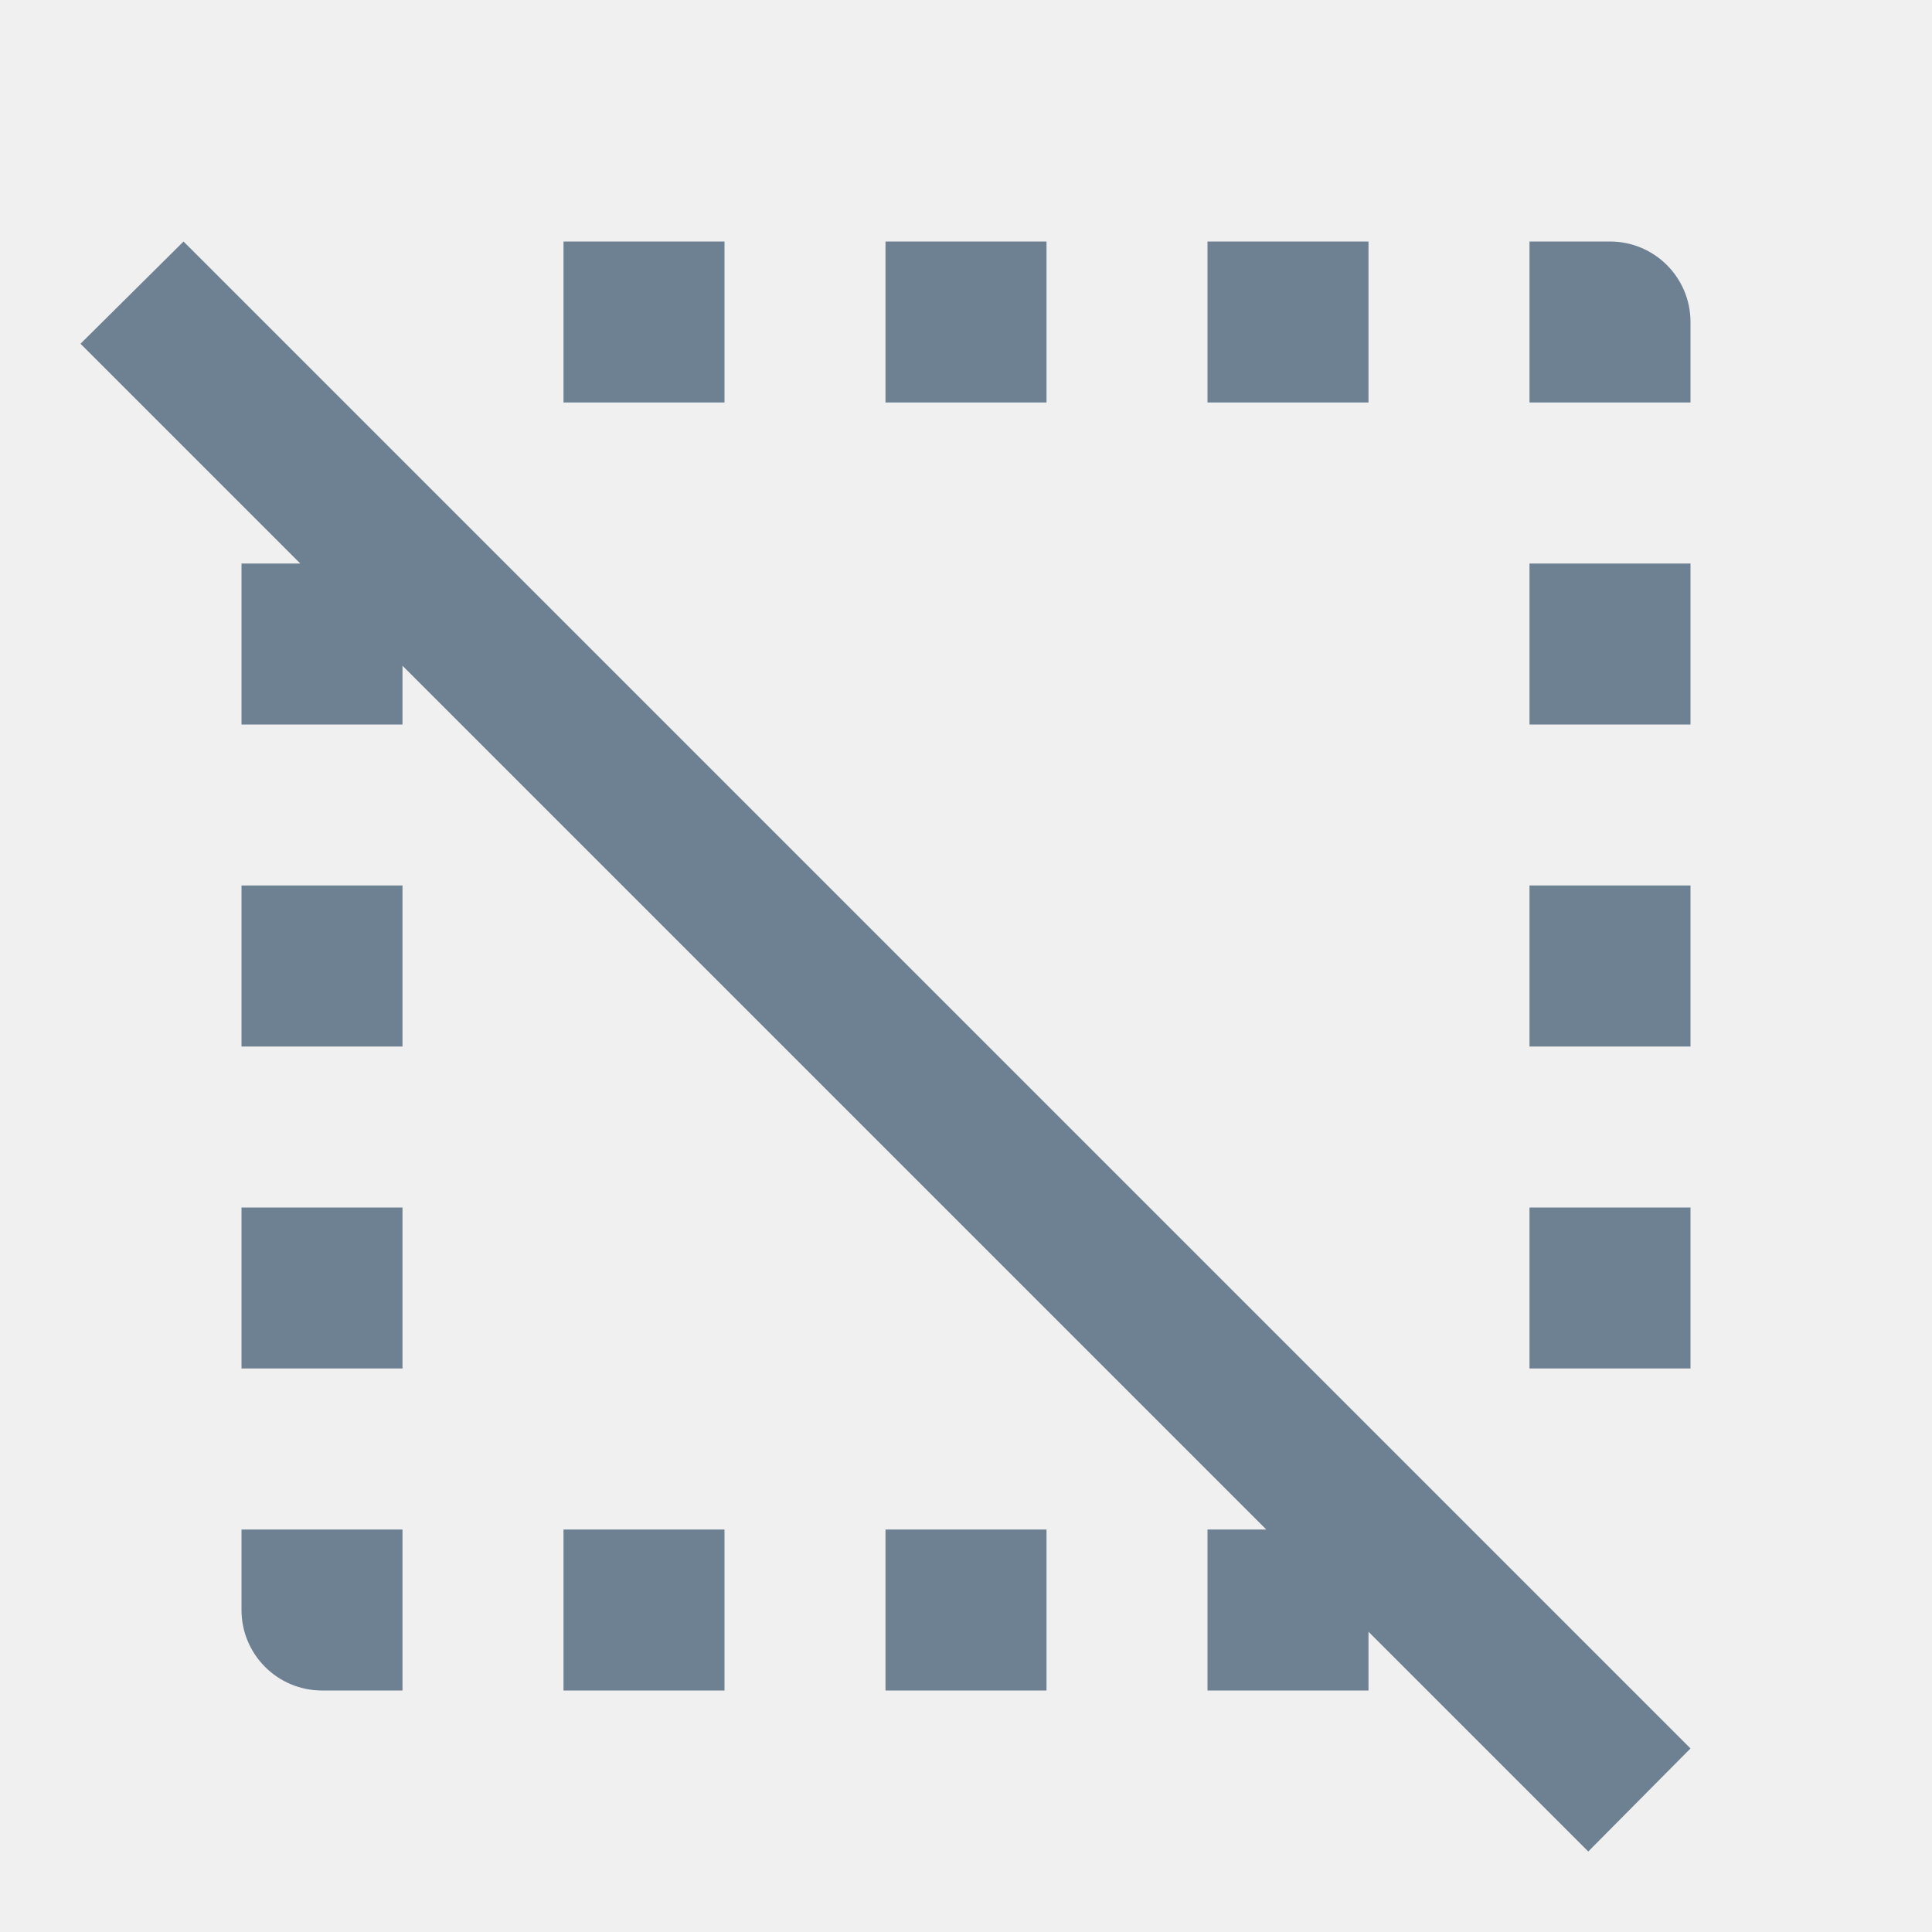
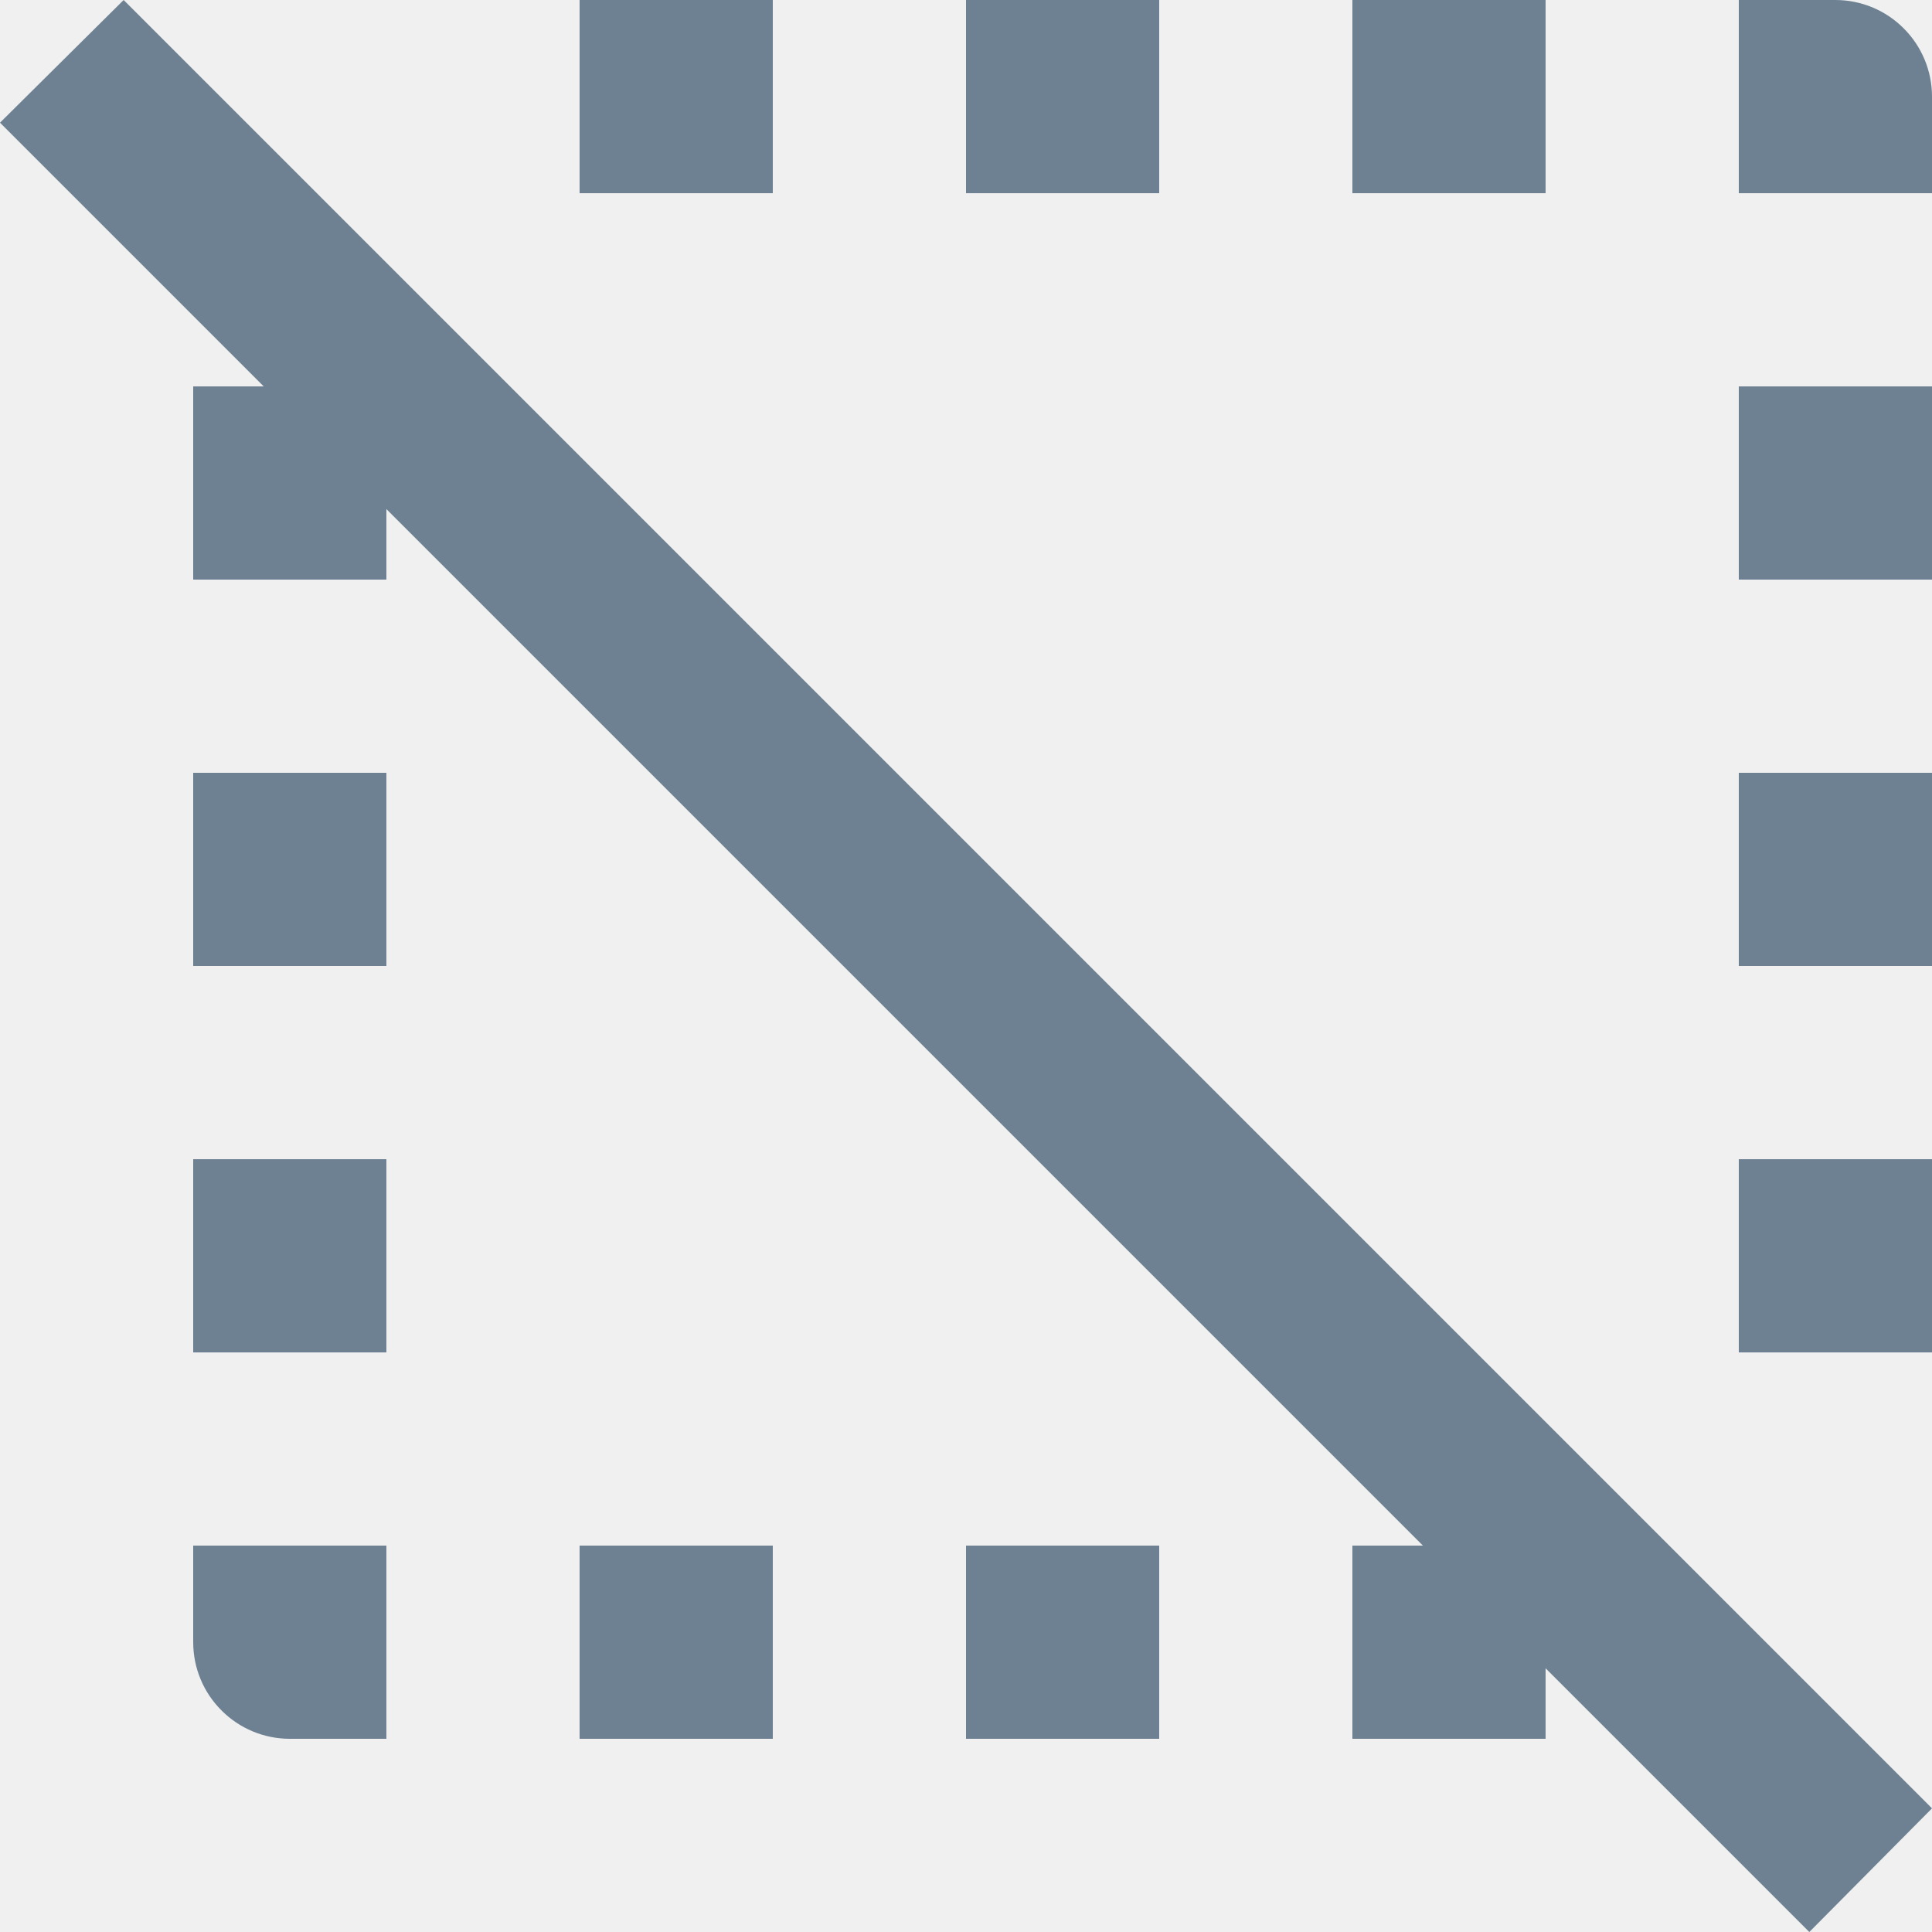
- <svg xmlns="http://www.w3.org/2000/svg" viewBox="0 0 24 24">
-   <path d="M1,4.27L2.28,3L21,21.72L19.73,23L17,20.27V21H15V19H15.73L5,8.27V9H3V7H3.73L1,4.27M20,3A1,1 0 0,1 21,4V5H19V3H20M15,5V3H17V5H15M11,5V3H13V5H11M7,5V3H9V5H7M11,21V19H13V21H11M7,21V19H9V21H7M4,21A1,1 0 0,1 3,20V19H5V21H4M3,15H5V17H3V15M21,15V17H19V15H21M3,11H5V13H3V11M21,11V13H19V11H21M21,7V9H19V7H21Z" fill="#6e8192" />
+ <svg xmlns="http://www.w3.org/2000/svg" width="18" height="18" viewBox="0 0 18 18" fill="none">
+   <g clip-path="url(#clip0_1915_2)">
+     <path d="M0 1.143L1.152 0L18 16.848L16.857 18L14.4 15.543V16.2H12.6V14.4H13.257L3.6 4.743V5.4H1.8V3.6H2.457L0 1.143ZM17.1 0C17.339 0 17.568 0.095 17.736 0.264C17.905 0.432 18 0.661 18 0.9V1.8H16.2V0H17.1ZM12.6 1.8V0H14.4V1.8H12.6ZM9 1.8V0H10.8V1.8H9ZM5.4 1.8V0H7.2V1.8H5.4ZM9 16.2V14.4H10.8V16.2H9ZM5.4 16.2V14.4H7.2V16.2H5.4ZM2.7 16.2C2.461 16.2 2.232 16.105 2.064 15.936C1.895 15.768 1.8 15.539 1.8 15.3V14.4H3.6V16.2H2.7ZM1.8 10.8H3.6V12.6H1.8V10.8ZM18 10.8V12.6H16.2V10.8H18ZM1.8 7.2H3.6V9H1.8V7.2ZM18 7.2V9H16.2V7.2H18ZM18 3.6V5.4H16.2V3.6H18Z" fill="#6E8192" />
+   </g>
+   <defs>
+     <clipPath id="clip0_1915_2">
+       <rect width="18" height="18" fill="white" />
+     </clipPath>
+   </defs>
</svg>
